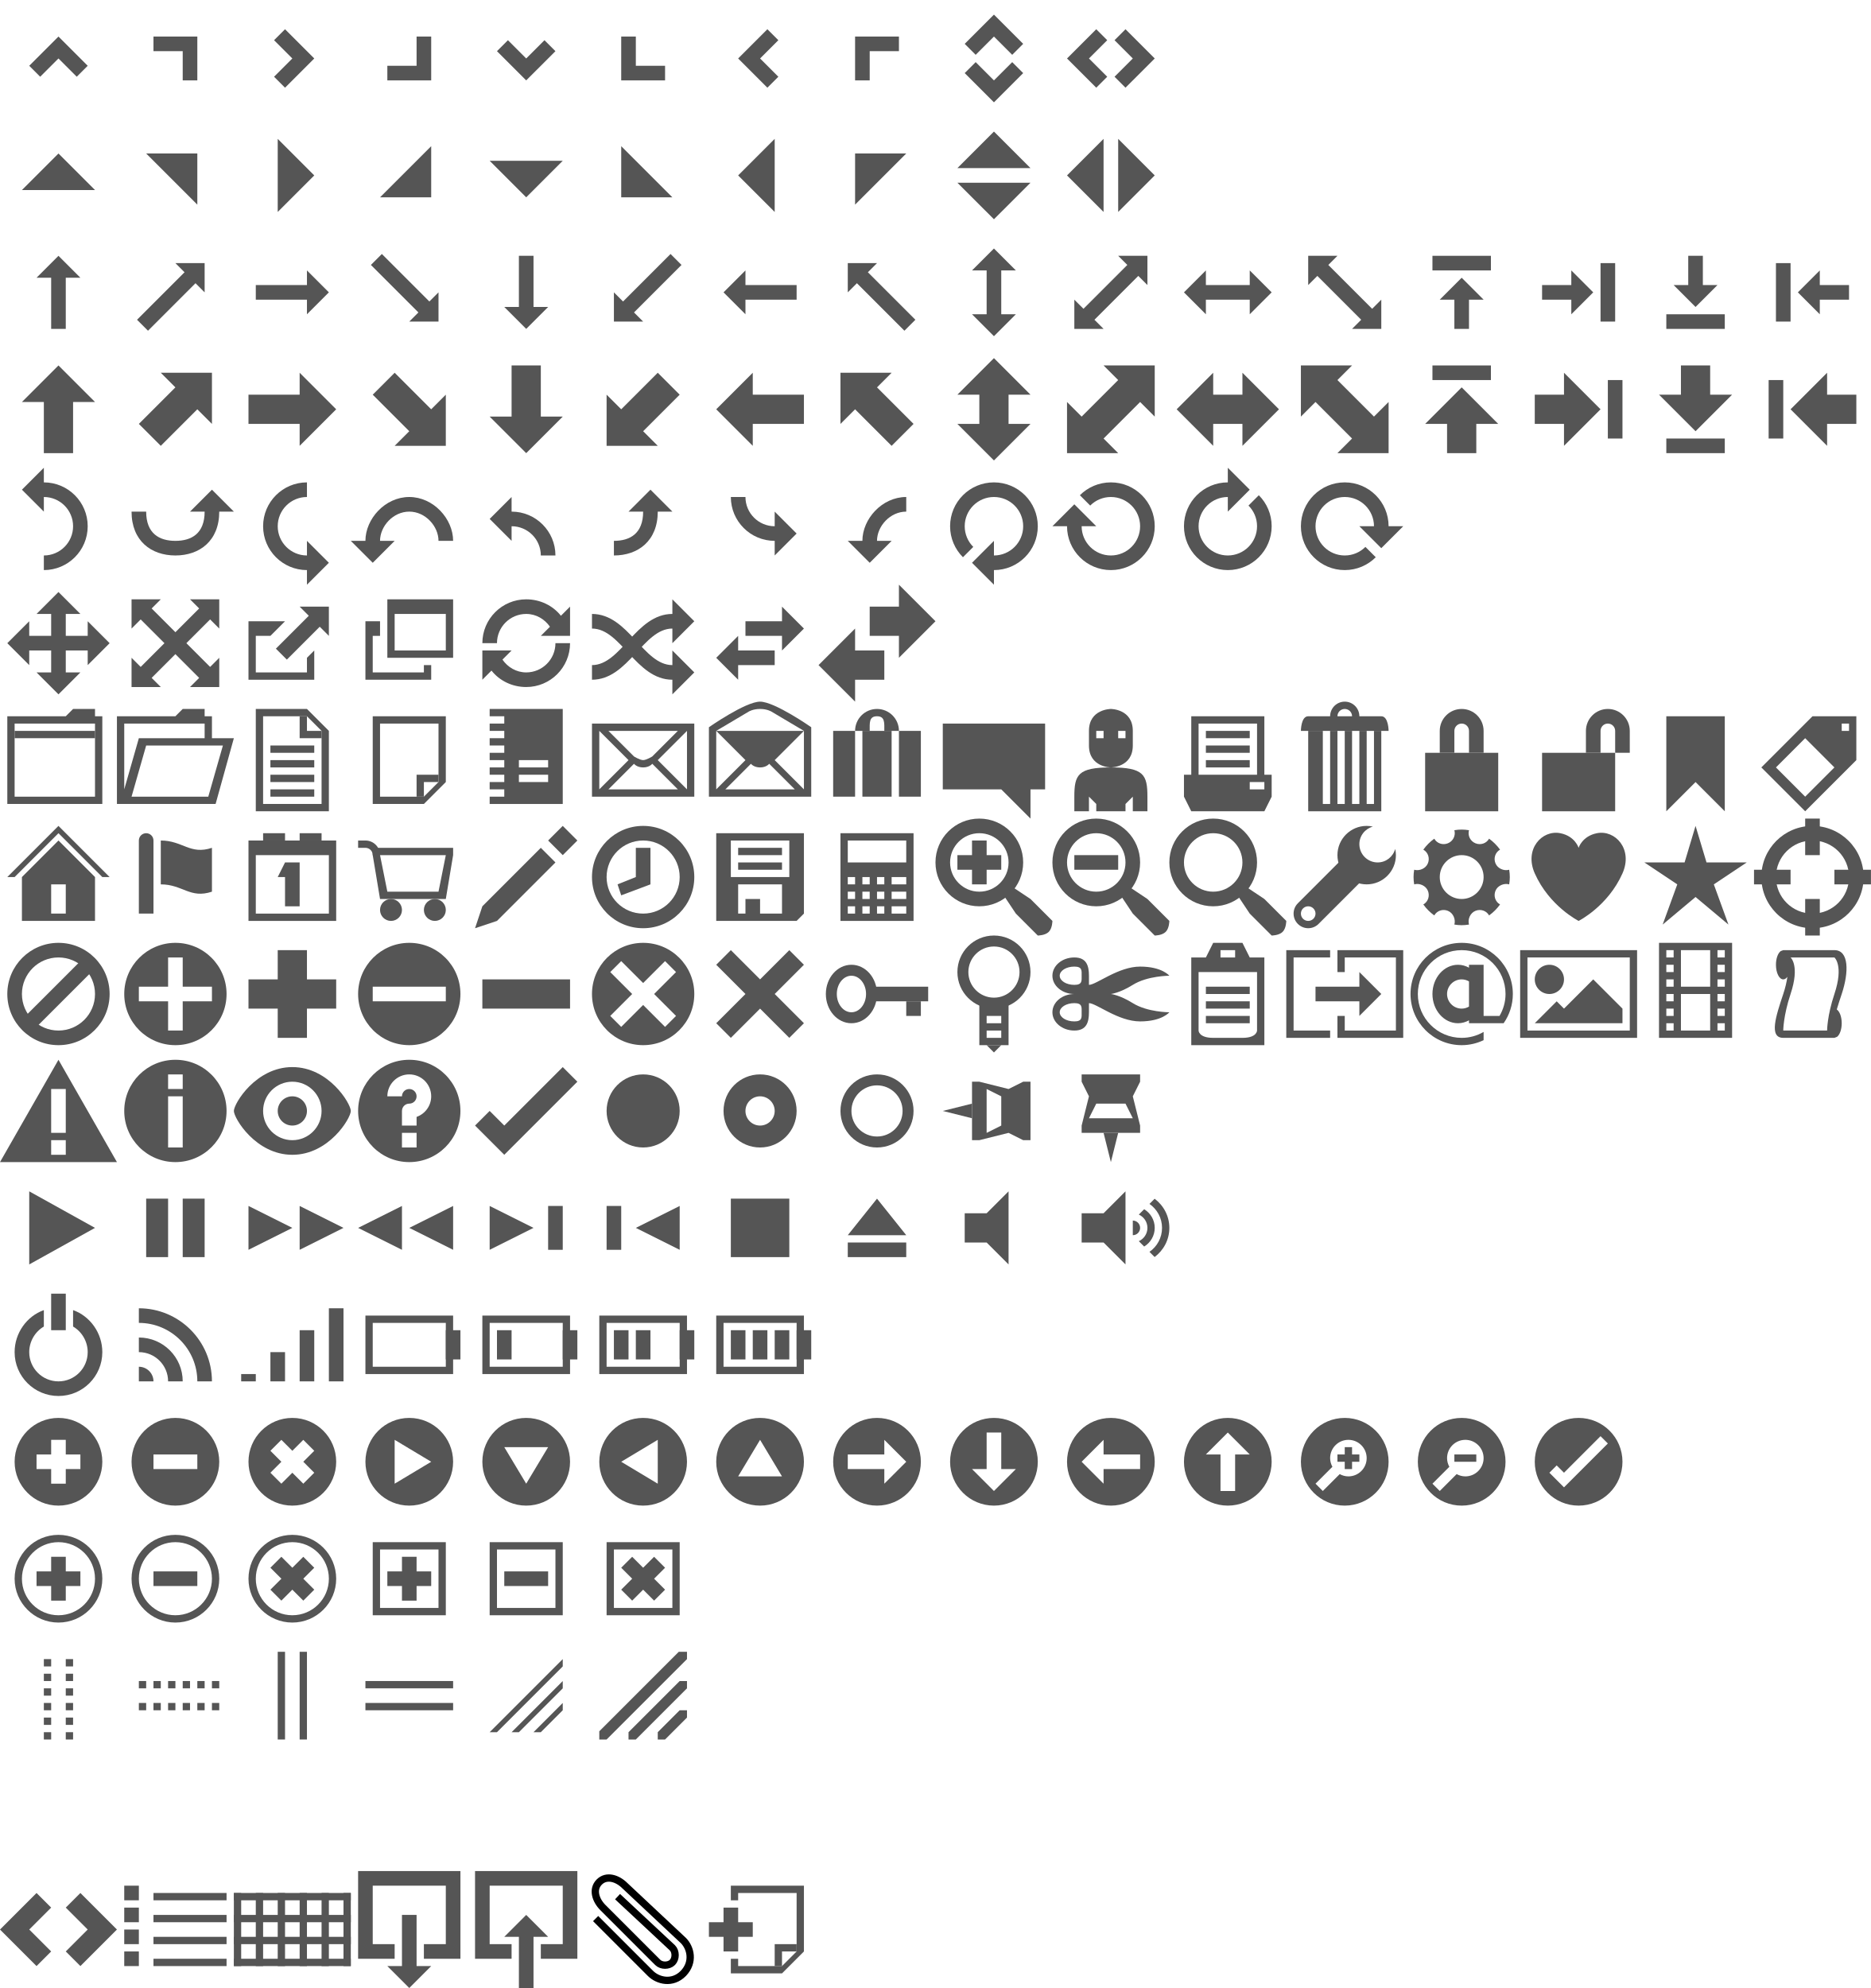
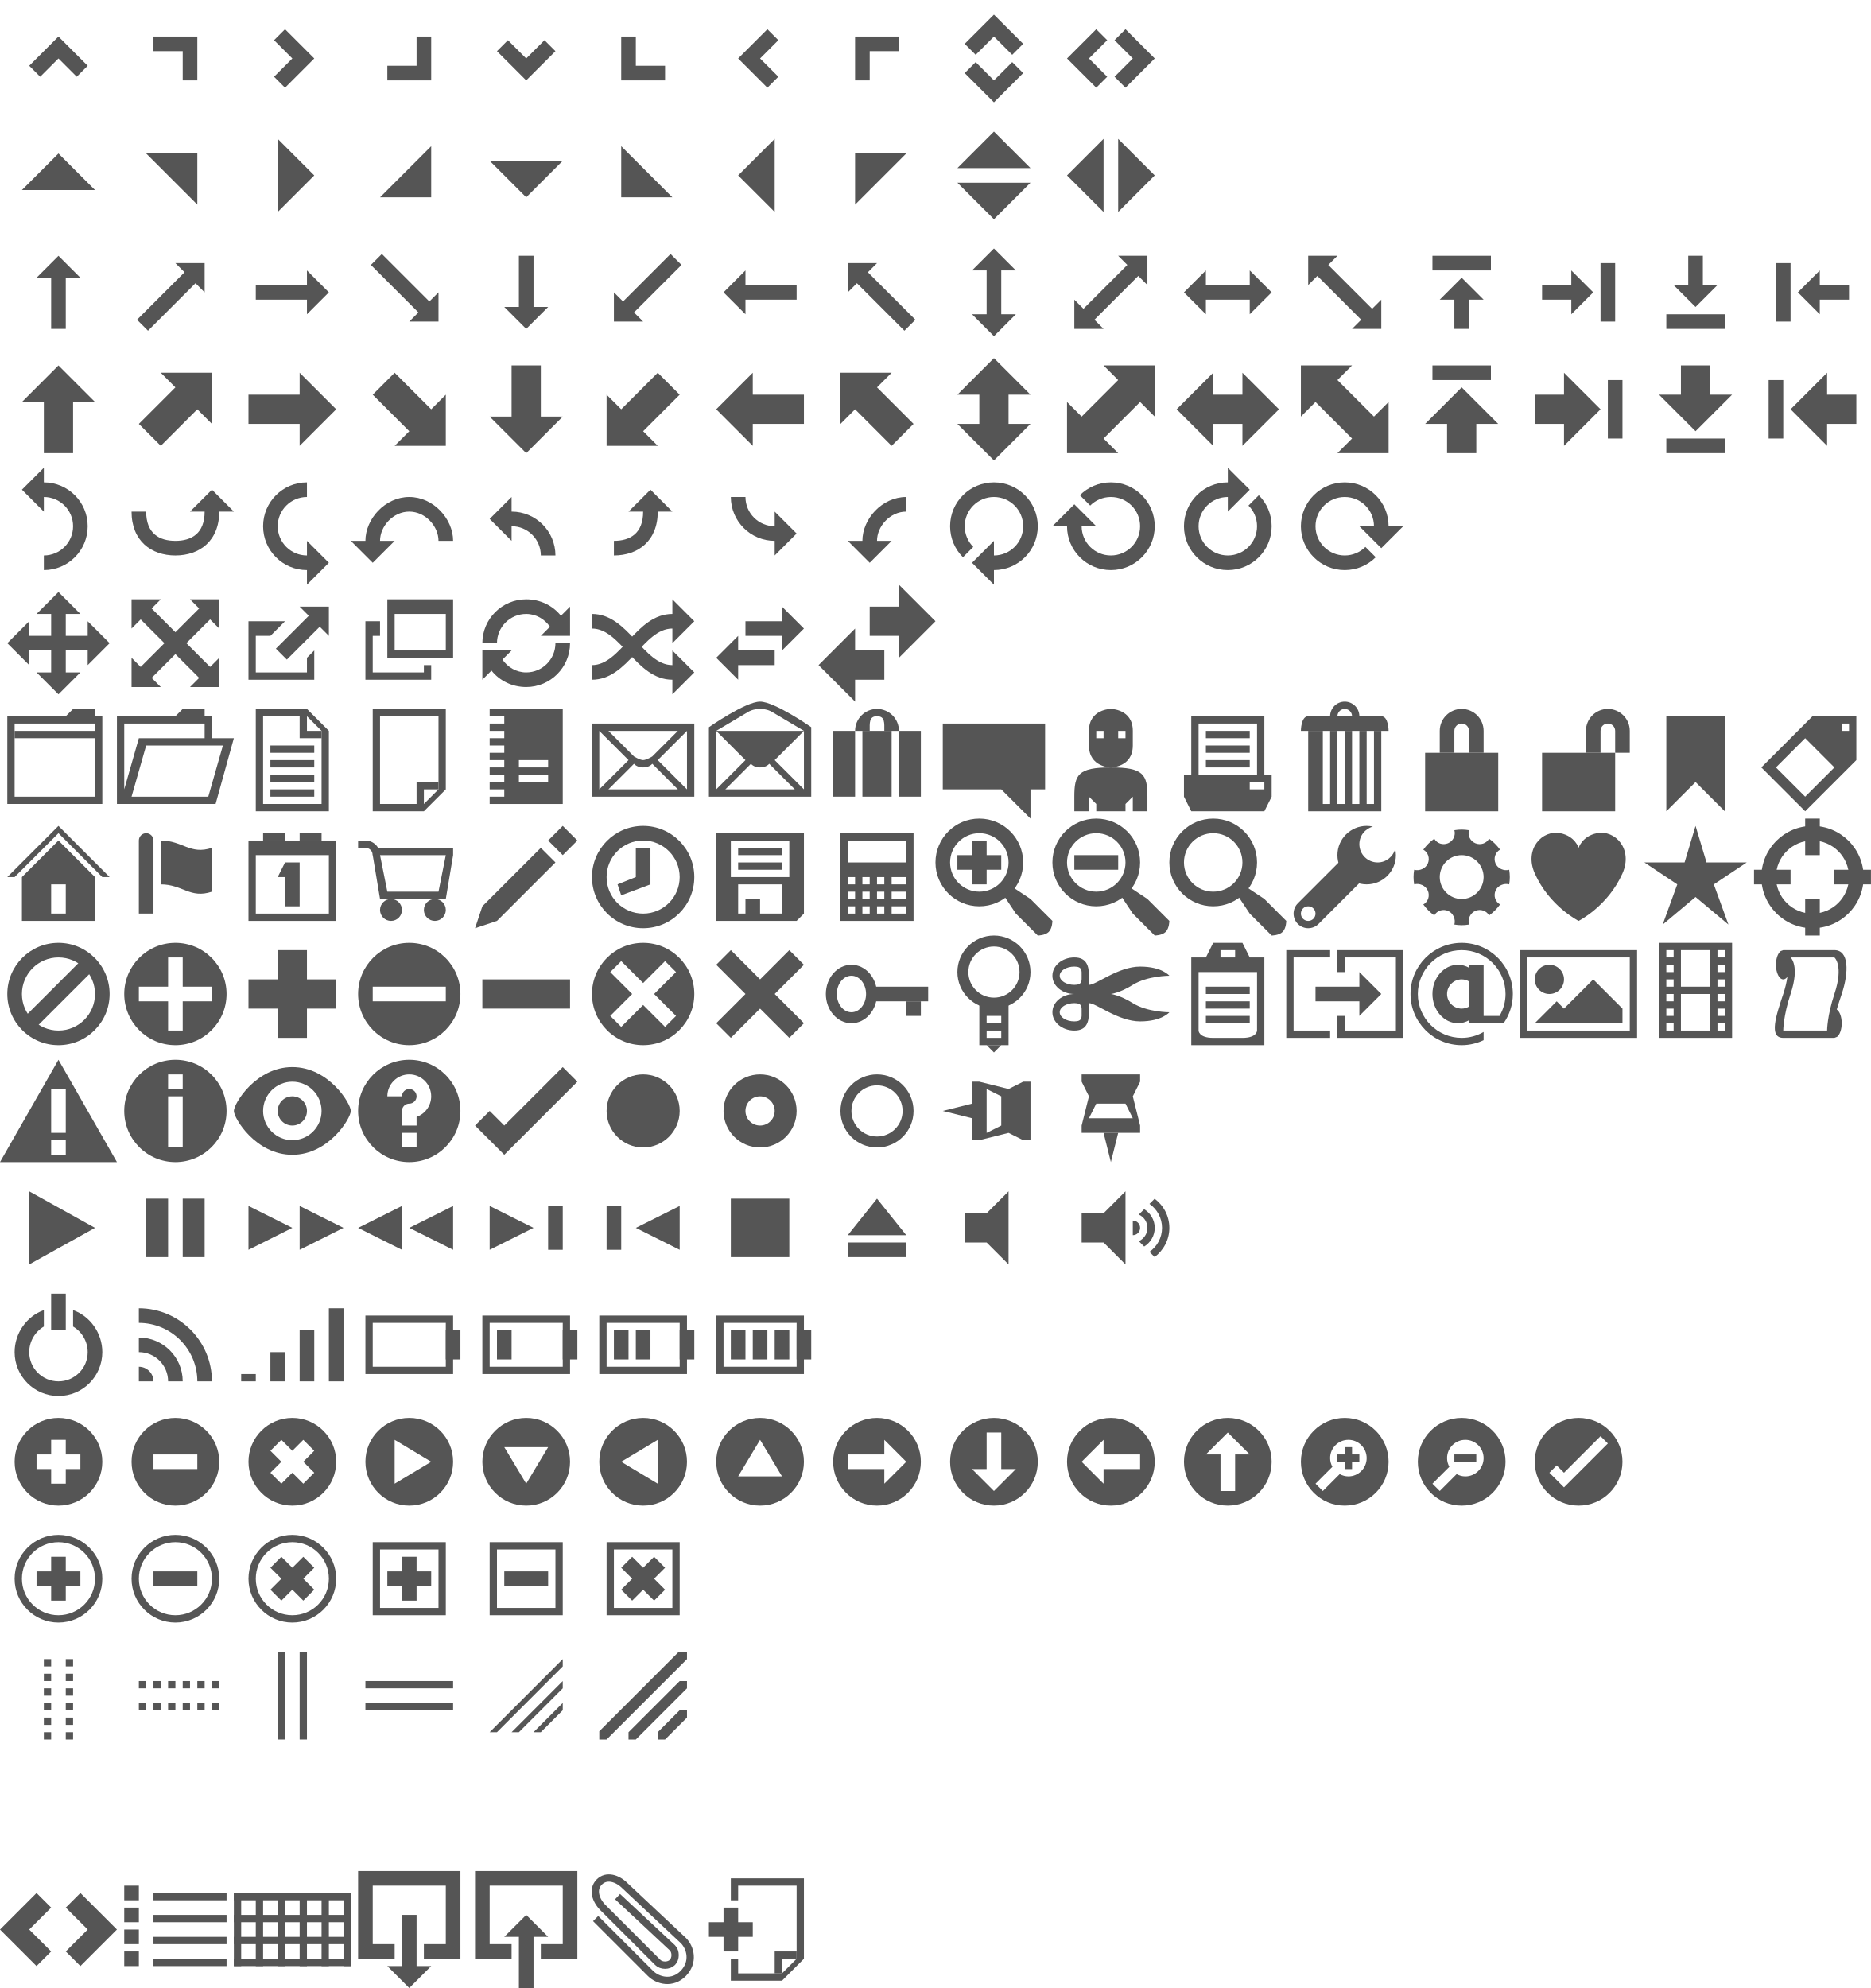
<svg xmlns="http://www.w3.org/2000/svg" version="1.1" baseProfile="full" x="0px" y="0px" width="256px" height="272px" viewBox="0 0 256 272" enable-background="new 0 0 256 272" xml:space="preserve">
  <style type="text/css">
	
	g { fill: #555555; }
	
</style>
  <g id="ui-icon-carat-1-n">
    <polygon points="12,9 8,5 4,9 5.5,10.5 8,8 10.5,10.5" />
  </g>
  <g id="ui-icon-carat-1-ne">
    <polygon points="21,5 21,7 25,7 25,11 27,11 27,5" />
  </g>
  <g id="ui-icon-carat-1-e">
    <polygon points="39,12 43,8 39,4 37.5,5.5 40,8 37.5,10.5" />
  </g>
  <g id="ui-icon-carat-1-se">
    <polygon points="57,5 57,9 53,9 53,11 59,11 59,5" />
  </g>
  <g id="ui-icon-carat-1-s">
    <polygon points="68,7 72,11 76,7 74.5,5.5 72,8 69.5,5.5" />
  </g>
  <g id="ui-icon-carat-1-sw">
    <polygon points="87,9 87,5 85,5 85,11 91,11 91,9" />
  </g>
  <g id="ui-icon-carat-1-w">
    <polygon points="105,4 101,8 105,12 106.5,10.5 104,8 106.5,5.5" />
  </g>
  <g id="ui-icon-carat-1-nw">
    <polygon points="123,5 117,5 117,11 119,11 119,7 123,7" />
  </g>
  <g id="ui-icon-carat-2-n-s">
    <polygon points="132,10 136,14 140,10 138.5,8.5 136,11 133.5,8.5" />
    <polygon points="140,6 136,2 132,6 133.5,7.5 136,5 138.5,7.5" />
  </g>
  <g id="ui-icon-carat-2-e-w">
    <polygon points="154,12 158,8 154,4 152.5,5.5 155,8 152.5,10.5" />
    <polygon points="150,4 146,8 150,12 151.5,10.5 149,8 151.5,5.5" />
  </g>
  <g id="ui-icon-triangle-1-n">
    <polygon points="13,26 8,21 3,26" />
  </g>
  <g id="ui-icon-triangle-1-ne">
    <polygon points="27,28 27,21 20,21" />
  </g>
  <g id="ui-icon-triangle-1-e">
    <polygon points="38,29 43,24 38,19" />
  </g>
  <g id="ui-icon-triangle-1-se">
    <polygon points="52,27 59,27 59,20" />
  </g>
  <g id="ui-icon-triangle-1-s">
    <polygon points="67,22 72,27 77,22" />
  </g>
  <g id="ui-icon-triangle-1-sw">
    <polygon points="85,20 85,27 92,27" />
  </g>
  <g id="ui-icon-triangle-1-w">
    <polygon points="106,19 101,24 106,29" />
  </g>
  <g id="ui-icon-triangle-1-nw">
    <polygon points="124,21 117,21 117,28" />
  </g>
  <g id="ui-icon-triangle-2-n-s">
    <polygon points="131,25 136,30 141,25" />
    <polygon points="141,23 136,18 131,23" />
  </g>
  <g id="ui-icon-triangle-2-e-w">
    <polygon points="153,29 158,24 153,19" />
    <polygon points="151,19 146,24 151,29" />
  </g>
  <g id="ui-icon-arrow-1-n">
    <polygon points="8,35 5,38 7,38 7,45 9,45 9,38 11,38" />
  </g>
  <g id="ui-icon-arrow-1-ne">
    <polygon points="28,36 24,36 25.25,37.25 18.75,43.75 20.25,45.25 26.75,38.75 28,40" />
  </g>
  <g id="ui-icon-arrow-1-e">
    <polygon points="45,40 42,37 42,39 35,39 35,41 42,41 42,43" />
  </g>
  <g id="ui-icon-arrow-1-se">
    <polygon points="60,44 60,40 58.75,41.25 52.25,34.75 50.75,36.25 57.25,42.75 56,44" />
  </g>
  <g id="ui-icon-arrow-1-s">
    <polygon points="72,45 75,42 73,42 73,35 71,35 71,42 69,42" />
  </g>
  <g id="ui-icon-arrow-1-sw">
    <polygon points="84,44 88,44 86.75,42.75 93.25,36.25 91.75,34.75 85.25,41.25 84,40" />
  </g>
  <g id="ui-icon-arrow-1-w">
    <polygon points="99,40 102,43 102,41 109,41 109,39 102,39 102,37" />
  </g>
  <g id="ui-icon-arrow-1-nw">
    <polygon points="116,36 116,40 117.25,38.75 123.75,45.25 125.25,43.75 118.75,37.25 120,36" />
  </g>
  <g id="ui-icon-arrow-2-n-s">
    <polygon points="137,37 139,37 136,34 133,37 135,37 135,43 133,43 136,46 139,43 137,43" />
  </g>
  <g id="ui-icon-arrow-2-ne-sw">
    <polygon points="153,35 154.25,36.25 148.25,42.25 147,41 147,45 151,45 149.75,43.75 155.75,37.75 157,39 157,35" />
  </g>
  <g id="ui-icon-arrow-2-e-w">
    <polygon points="165,39 165,37 162,40 165,43 165,41 171,41 171,43 174,40 171,37 171,39" />
  </g>
  <g id="ui-icon-arrow-2-se-nw">
    <polygon points="187.75,42.25 181.75,36.25 183,35 179,35 179,39 180.25,37.75 186.25,43.75 185,45 189,45 189,41" />
  </g>
  <g id="ui-icon-arrowstop-1-n">
    <rect x="196" y="35" width="8" height="2" />
    <polygon points="200,38 197,41 199,41 199,45 201,45 201,41 203,41" />
  </g>
  <g id="ui-icon-arrowstop-1-e">
    <rect x="219" y="36" width="2" height="8" />
    <polygon points="218,40 215,37 215,39 211,39 211,41 215,41 215,43" />
  </g>
  <g id="ui-icon-arrowstop-1-s">
    <rect x="228" y="43" width="8" height="2" />
    <polygon points="232,42 235,39 233,39 233,35 231,35 231,39 229,39" />
  </g>
  <g id="ui-icon-arrowstop-1-w">
    <rect x="243" y="36" width="2" height="8" />
    <polygon points="246,40 249,43 249,41 253,41 253,39 249,39 249,37" />
  </g>
  <g id="ui-icon-arrowthick-1-n">
    <polygon points="8,50 3,55 6,55 6,62 10,62 10,55 13,55" />
  </g>
  <g id="ui-icon-arrowthick-1-ne">
    <polygon points="29,51 22,51 24,53 19,58 22,61 27,56 29,58" />
  </g>
  <g id="ui-icon-arrowthick-1-e">
    <polygon points="46,56 41,51 41,54 34,54 34,58 41,58 41,61" />
  </g>
  <g id="ui-icon-arrowthick-1-se">
    <polygon points="61,61 61,54 59,56 54,51 51,54 56,59 54,61" />
  </g>
  <g id="ui-icon-arrowthick-1-s">
    <polygon points="72,62 77,57 74,57 74,50 70,50 70,57 67,57" />
  </g>
  <g id="ui-icon-arrowthick-1-sw">
    <polygon points="83,61 83,54 85,56 90,51 93,54 88,59 90,61" />
  </g>
  <g id="ui-icon-arrowthick-1-w">
    <polygon points="98,56 103,61 103,58 110,58 110,54 103,54 103,51" />
  </g>
  <g id="ui-icon-arrowthick-1-nw">
    <polygon points="115,51 115,58 117,56 122,61 125,58 120,53 122,51" />
  </g>
  <g id="ui-icon-arrowthick-2-n-s">
    <polygon points="138,54 141,54 136,49 131,54 134,54 134,58 131,58 136,63 141,58 138,58" />
  </g>
  <g id="ui-icon-arrowthick-2-ne-sw">
    <polygon points="151,50 153,52 148,57 146,55 146,62 153,62 151,60 156,55 158,57 158,50" />
  </g>
  <g id="ui-icon-arrowthick-2-e-w">
    <polygon points="166,54 166,51 161,56 166,61 166,58 170,58 170,61 175,56 170,51 170,54" />
  </g>
  <g id="ui-icon-arrowthick-2-se-nw">
    <polygon points="178,57 180,55 185,60 183,62 190,62 190,55 188,57 183,52 185,50 178,50" />
  </g>
  <g id="ui-icon-arrowthickstop-1-n">
    <rect x="196" y="50" width="8" height="2" />
    <polygon points="200,53 195,58 198,58 198,62 202,62 202,58 205,58" />
  </g>
  <g id="ui-icon-arrowthickstop-1-e">
    <rect x="220" y="52" width="2" height="8" />
    <polygon points="219,56 214,51 214,54 210,54 210,58 214,58 214,61" />
  </g>
  <g id="ui-icon-arrowthickstop-1-s">
    <rect x="228" y="60" width="8" height="2" />
    <polygon points="232,59 237,54 234,54 234,50 230,50 230,54 227,54" />
  </g>
  <g id="ui-icon-arrowthickstop-1-w">
    <rect x="242" y="52" width="2" height="8" />
    <polygon points="245,56 250,61 250,58 254,58 254,54 250,54 250,51" />
  </g>
  <g id="ui-icon-arrowreturnthick-1-w">
    <path d="M6,76c2.209,0,4-1.791,4-4s-1.791-4-4-4v2l-3-3l3-3v2c3.313,0,6,2.687,6,6s-2.687,6-6,6V76z" />
  </g>
  <g id="ui-icon-arrowreturnthick-1-n">
    <path d="M20,70c0,3,1.791,4,4,4s4-1,4-4h-2l3-3l3,3h-2c0,4-2.687,6-6,6s-6-2-6-6H20z" />
  </g>
  <g id="ui-icon-arrowreturnthick-1-e">
    <path d="M42,68c-2.209,0-4,1.791-4,4s1.791,4,4,4v-2l3,3l-3,3v-2c-3.313,0-6-2.687-6-6s2.687-6,6-6V68z" />
  </g>
  <g id="ui-icon-arrowreturnthick-1-s">
    <path d="M60,74c0-2-1.791-4-4-4s-4,2-4,4h2l-3,3l-3-3h2c0-3,2.687-6,6-6s6,3,6,6H60z" />
  </g>
  <g id="ui-icon-arrowreturn-1-w">
    <path d="M74,76c0-2.209-1.791-4-4-4v2l-3-3l3-3v2c3.313,0,6,2.687,6,6H74z" />
  </g>
  <g id="ui-icon-arrowreturn-1-n">
    <path d="M84,74c2.209,0,4-1,4-4h-2l3-3l3,3h-2c0,4-2.687,6-6,6V74z" />
  </g>
  <g id="ui-icon-arrowreturn-1-e">
    <path d="M102,68c0,2.209,1.791,4,4,4v-2l3,3l-3,3v-2c-3.313,0-6-2.687-6-6H102z" />
  </g>
  <g id="ui-icon-arrowreturn-1-s">
    <path d="M124,70c-2.209,0-4,2-4,4h2l-3,3l-3-3h2c0-3,2.687-6,6-6V70z" />
  </g>
  <g id="ui-icon-arrowrefresh-1-w">
    <path d="M131.758,76.242l1.414-1.414C132.447,74.104,132,73.104,132,72c0-2.209,1.791-4,4-4s4,1.791,4,4s-1.791,4-4,4v-2l-3,3l3,3v-2c3.313,0,6-2.687,6-6s-2.687-6-6-6s-6,2.687-6,6C130,73.656,130.672,75.156,131.758,76.242z" />
  </g>
  <g id="ui-icon-arrowrefresh-1-n">
    <path d="M147.758,67.758l1.414,1.414C149.896,68.447,150.896,68,152,68c2.209,0,4,1.791,4,4s-1.791,4-4,4s-4-1.791-4-4h2l-3-3l-3,3h2c0,3.313,2.687,6,6,6s6-2.687,6-6s-2.687-6-6-6C150.344,66,148.844,66.672,147.758,67.758z" />
  </g>
  <g id="ui-icon-arrowrefresh-1-e">
    <path d="M172.242,67.758l-1.414,1.414C171.553,69.896,172,70.896,172,72c0,2.209-1.791,4-4,4s-4-1.791-4-4s1.791-4,4-4v2l3-3l-3-3v2c-3.313,0-6,2.687-6,6s2.687,6,6,6s6-2.687,6-6C174,70.344,173.328,68.844,172.242,67.758z" />
  </g>
  <g id="ui-icon-arrowrefresh-1-s">
    <path d="M188.242,76.242l-1.414-1.414C186.104,75.553,185.104,76,184,76c-2.209,0-4-1.791-4-4s1.791-4,4-4s4,1.791,4,4h-2l3,3l3-3h-2c0-3.313-2.687-6-6-6s-6,2.687-6,6s2.687,6,6,6C185.656,78,187.156,77.328,188.242,76.242z" />
  </g>
  <g id="ui-icon-arrow-4">
    <polygon points="4,87 4,85 1,88 4,91 4,89 12,89 12,91 15,88 12,85 12,87" />
    <polygon points="9,84 11,84 8,81 5,84 7,84 7,92 5,92 8,95 11,92 9,92" />
  </g>
  <g id="ui-icon-arrow-4-diag">
    <polygon points="28.75,91.25 20.75,83.25 22,82 18,82 18,86 19.25,84.75 27.25,92.75 26,94 30,94 30,90" />
    <polygon points="26,82 27.25,83.25 19.25,91.25 18,90 18,94 22,94 20.75,92.75 28.75,84.75 30,86 30,82" />
  </g>
  <g id="ui-icon-extlink">
    <polygon points="42,92 35,92 35,87 37,87 39,85 34,85 34,93 43,93 43,89 42,90" />
    <polygon points="45,83 41,83 42.25,84.25 37.75,88.75 39.25,90.25 43.75,85.75 45,87" />
  </g>
  <g id="ui-icon-newwin">
    <path d="M62,90h-9v-8h9V90z M61,84h-7v5h7V84z" />
    <polygon points="58,92 51,92 51,87 52,87 52,85 50,85 50,93 59,93 59,91 58,91" />
  </g>
  <g id="ui-icon-refresh">
    <path d="M76.75,84.25C75.651,82.857,73.912,82,72,82c-3.313,0-6,2.687-6,6h2c0-2.209,1.791-4,4-4c1.36,0,2.527,0.713,3.25,1.75L74,87h4v-4L76.75,84.25z" />
    <path d="M76,88c0,2.209-1.791,4-4,4c-1.36,0-2.527-0.713-3.25-1.75L70,89h-4v4l1.25-1.25C68.349,93.143,70.088,94,72,94c3.313,0,6-2.687,6-6H76z" />
  </g>
  <g id="ui-icon-shuffle">
    <path d="M95,85l-3-3v2c-5,0-7,7-11,7v2c5,0,7-7,11-7v2L95,85z" />
    <path d="M95,92l-3-3v2c-4,0-6-7-11-7v2c4,0,6,7,11,7v2L95,92z" />
  </g>
  <g id="ui-icon-transfer-e-w">
    <polygon points="98,90 101,93 101,91 106,91 106,89 101,89 101,87" />
    <polygon points="110,86 107,83 107,85 102,85 102,87 107,87 107,89" />
  </g>
  <g id="ui-icon-transferthick-e-w">
    <polygon points="112,91 117,96 117,93 121,93 121,89 117,89 117,86" />
    <polygon points="128,85 123,80 123,83 119,83 119,87 123,87 123,90" />
  </g>
  <g id="ui-icon-folder-collapsed">
    <path d="M14,98h-1v-1h-3l-1,1H1v12h13V98z M2,99h11v10H2V99z" />
    <rect x="2" y="100" width="11" height="1" />
  </g>
  <g id="ui-icon-folder-open">
    <path d="M29,101v-3h-1v-1h-3l-1,1h-8v12h13.5l2.5-9H29z M17,99h11v2h-9l-2,7V99z M28.5,109H18l2-7h10.5L28.5,109z" />
  </g>
  <g id="ui-icon-document">
    <rect x="37" y="108" width="6" height="1" />
    <rect x="37" y="106" width="6" height="1" />
    <rect x="37" y="104" width="6" height="1" />
    <rect x="37" y="102" width="6" height="1" />
    <polygon points="42,100 42,98 41,98 41,101 44,101 44,100" />
    <path d="M45,100v11H35V97h7L45,100z M42,98h-6v12h8v-10L42,98z" />
  </g>
  <g id="ui-icon-document-b">
-     <path d="M58,110h-7V98h10v9L58,110z M60,107v-8h-8v10h6L60,107z" />
-     <polygon points="58,107 58,109 57,109 57,106 60,106 60,107" />
+     <path d="M58,111h-7V97h10v11L58,111z M60,108V98h-8v12h6L60,108z" />
+     <polygon points="58,108 58,110 57,110 57,107 60,107 60,108" />
  </g>
  <g id="ui-icon-note">
    <path d="M77,97v13h-8h-2v-1h2v-1h-2v-1h2v-1h-2v-1h2v-1h-2v-1h2v-1h-2v-1h2v-1h-2v-1h2v-1h-2v-1h2H77z M75,106h-4v1h4V106z M75,104h-4v1h4V104z" />
  </g>
  <g id="ui-icon-mail-closed">
    <path d="M81,99h14v10H81V99z M88,105c-0.875,0-1.25-0.5-1.25-0.5l-3.5,3.5h9.5l-3.5-3.5C89.25,104.5,88.875,105,88,105z M82,108l4-4l-4-4V108z M94,108v-8l-4,4L94,108z M89.25,103.5l3.5-3.5h-9.5l3.5,3.5c0,0,0.812,0.5,1.25,0.5S89.25,103.5,89.25,103.5z" />
  </g>
  <g id="ui-icon-mail-open">
    <path d="M111,99.5v9.5H97v-9.5c0,0,5-3.5,7-3.5S111,99.5,111,99.5z M104,105c-0.875,0-1.25-0.5-1.25-0.5l-3.5,3.5h9.5l-3.5-3.5C105.25,104.5,104.875,105,104,105z M102,104l-4-4v8L102,104z M106,104l4,4v-8L106,104z M104,97c-1,0-1.578,0.375-1.578,0.375L98,100h12l-4.422-2.625C105.578,97.375,105,97,104,97z" />
  </g>
  <g id="ui-icon-suitcase">
    <rect x="114" y="100" width="3" height="9" />
    <rect x="118" y="100" width="4" height="9" />
    <rect x="123" y="100" width="3" height="9" />
    <path d="M119,100c0-1.104-0.104-2,1-2s1,0.896,1,2h2c0-1.657-1.343-3-3-3s-3,1.343-3,3H119z" />
  </g>
  <g id="ui-icon-comment">
    <polygon points="143,99 129,99 129,108 137,108 141,112 141,108 143,108" />
  </g>
  <g id="ui-icon-person">
    <path d="M149,102v-2c0-3,3-3,3-3s3,0,3,3v2c0,3-3,3-3,3S149,105,149,102z M151,100h-1v1h1V100z M154,100h-1v1h1V100z" />
    <path d="M155,109v2h2v-2c0-3-0.5-4-5-4s-5,1-5,4v2h2v-2l1,1v1h4v-1L155,109z" />
  </g>
  <g id="ui-icon-print">
    <path d="M174,106v3l-1,2h-10l-1-2v-3h1v-8h10v8H174z M173,107h-2v1h2V107z M172,99h-8v7h8V99z" />
    <rect x="165" y="100" width="6" height="1" />
    <rect x="165" y="102" width="6" height="1" />
    <rect x="165" y="104" width="6" height="1" />
  </g>
  <g id="ui-icon-trash">
    <polygon points="188,100 188,110 187,110 187,100 186,100 186,110 185,110 185,100 184,100 184,110 183,110 183,100 182,100 182,110 181,110 181,100 179,100 179,111 189,111 189,100" />
    <path d="M189,98h-3c0-1.104-0.896-2-2-2s-2,0.896-2,2h-3c-1,0-1,2-1,2h12C190,100,190,98,189,98z M184,97c0.553,0,1,0.447,1,1h-2C183,97.447,183.447,97,184,97z" />
  </g>
  <g id="ui-icon-locked">
    <rect x="195" y="103" width="10" height="8" />
    <path d="M203,100c0-1.657-1.343-3-3-3s-3,1.343-3,3v3h2v-3c0-0.553,0.447-1,1-1s1,0.447,1,1v3h2V100z" />
  </g>
  <g id="ui-icon-unlocked">
    <rect x="211" y="103" width="10" height="8" />
    <path d="M223,100c0-1.657-1.343-3-3-3s-3,1.343-3,3v3h2v-3c0-0.553,0.447-1,1-1s1,0.447,1,1v3h2V100z" />
  </g>
  <g id="ui-icon-bookmark">
    <polygon points="236,111 232,107 228,111 228,98 236,98" />
  </g>
  <g id="ui-icon-tag">
    <path d="M247,111l-6-6l7-7h6v6L247,111z M252,100h1v-1h-1V100z M243,105l4,4l4-4l-4-4L243,105z" />
  </g>
  <g id="ui-icon-home">
    <path d="M13,126H3v-6l5-5l5,5V126z M9,121H7v4h2V121z" />
    <polygon points="8,114 2,120 1,120 8,113 15,120 14,120" />
  </g>
  <g id="ui-icon-flag">
    <path d="M29,122v-6c-3,1-4-1-7-1v6C25,121,26,123,29,122z" />
    <path d="M20,114c-0.552,0-1,0.447-1,1v10h2v-10C21,114.447,20.552,114,20,114z" />
  </g>
  <g id="ui-icon-calendar">
    <rect x="36" y="114" width="3" height="1" />
    <rect x="41" y="114" width="3" height="1" />
    <path d="M46,126H34v-11h12V126z M35,125h10v-8H35V125z" />
    <polygon points="39,118 38,120 39,120 39,124 41,124 41,118" />
  </g>
  <g id="ui-icon-cart">
    <circle cx="53.5" cy="124.5" r="1.5" />
    <circle cx="59.5" cy="124.5" r="1.5" />
    <path d="M50,115h-1v1h1c0.553,0,1,0.447,1,1h1C52,115.896,51.104,115,50,115z" />
    <path d="M61,123h-9l-1-6v-1h11v1L61,123z M52,117l1,5h7l1-5H52z" />
  </g>
  <g id="ui-icon-pencil">
    <polygon points="68,126 65,127 66,124 74,116 76,118" />
    <polygon points="75,115 77,113 79,115 77,117" />
  </g>
  <g id="ui-icon-clock">
    <polygon points="87,120 87,116 89,116 89,121 85,122.5 84.5,121" />
    <path d="M81,120c0-3.866,3.134-7,7-7s7,3.134,7,7s-3.134,7-7,7S81,123.866,81,120z M88,125c2.762,0,5-2.238,5-5s-2.238-5-5-5s-5,2.238-5,5S85.238,125,88,125z" />
  </g>
  <g id="ui-icon-disk">
    <path d="M110,125l-1,1H98v-12h12V125z M101,121v4h1v-2h2v2h3v-4H101z M108,115h-8v5h8V115z" />
    <rect x="101" y="116" width="6" height="1" />
    <rect x="101" y="118" width="6" height="1" />
  </g>
  <g id="ui-icon-calculator">
    <path d="M125,126h-10v-12h10V126z M124,115h-8v3h8V115z M117,120h-1v1h1V120z M117,122h-1v1h1V122z M117,124h-1v1h1V124z M119,120h-1v1h1V120z M119,122h-1v1h1V122z M119,124h-1v1h1V124z M121,120h-1v1h1V120z M121,122h-1v1h1V122z M121,124h-1v1h1V124z M124,120h-2v1h2V120z M124,122h-2v1h2V122z M124,124h-2v1h2V124z" />
  </g>
  <g id="ui-icon-zoomin">
    <path d="M128,118c0-3.313,2.686-6,6-6c3.312,0,6,2.687,6,6s-2.688,6-6,6C130.686,124,128,121.313,128,118z M134,122c2.209,0,4-1.791,4-4s-1.791-4-4-4s-4,1.791-4,4S131.791,122,134,122z" />
    <path d="M137,122l1-1l3,2l3,3c0,0,0,1-0.5,1.5S142,128,142,128l-3-3L137,122z" />
    <rect x="131" y="117" width="6" height="2" />
    <rect x="133" y="115" width="2" height="6" />
  </g>
  <g id="ui-icon-zoomout">
    <path d="M144,118c0-3.313,2.686-6,6-6c3.312,0,6,2.687,6,6s-2.688,6-6,6C146.686,124,144,121.313,144,118z M150,122c2.209,0,4-1.791,4-4s-1.791-4-4-4s-4,1.791-4,4S147.791,122,150,122z" />
    <path d="M153,122l1-1l3,2l3,3c0,0,0,1-0.5,1.5S158,128,158,128l-3-3L153,122z" />
    <rect x="147" y="117" width="6" height="2" />
  </g>
  <g id="ui-icon-search">
    <path d="M160,118c0-3.313,2.686-6,6-6c3.312,0,6,2.687,6,6s-2.688,6-6,6C162.686,124,160,121.313,160,118z M166,122c2.209,0,4-1.791,4-4s-1.791-4-4-4s-4,1.791-4,4S163.791,122,166,122z" />
    <path d="M169,122l1-1l3,2l3,3c0,0,0,1-0.5,1.5S174,128,174,128l-3-3L169,122z" />
  </g>
  <g id="ui-icon-wrench">
    <path d="M188.5,118c-1.381,0-2.5-1.119-2.5-2.5c0-1.155,0.787-2.117,1.852-2.404c-0.274-0.06-0.559-0.096-0.852-0.096c-2.209,0-4,1.791-4,4s1.791,4,4,4s4-1.791,4-4c0-0.293-0.036-0.577-0.096-0.852C190.617,117.213,189.655,118,188.5,118z" />
    <path d="M186.414,120.414l-6,6c-0.78,0.781-2.048,0.781-2.828,0c-0.781-0.781-0.781-2.048-0.001-2.828l6.001-6L186.414,120.414z M179,126c0.553,0,1-0.447,1-1s-0.447-1-1-1s-1,0.447-1,1S178.447,126,179,126z" />
  </g>
  <g id="ui-icon-gear">
    <path d="M206.5,119c0.115,0.707,0.113,1.313,0,2c-0.721-0.202-1.581,0.165-1.875,0.875c-0.293,0.709-0.027,1.509,0.625,1.875c-0.405,0.565-0.918,1.083-1.5,1.5c-0.366-0.653-1.166-0.919-1.875-0.625c-0.711,0.294-1.078,1.153-0.875,1.875c-0.707,0.116-1.312,0.112-2,0c0.203-0.722-0.165-1.581-0.875-1.875c-0.709-0.294-1.508-0.028-1.875,0.625c-0.564-0.405-1.082-0.918-1.5-1.5c0.654-0.366,0.918-1.166,0.625-1.875c-0.295-0.71-1.152-1.078-1.875-0.875c-0.115-0.706-0.113-1.313,0-2c0.721,0.203,1.581-0.166,1.875-0.875s0.028-1.508-0.625-1.875c0.405-0.565,0.918-1.083,1.5-1.5c0.365,0.653,1.166,0.919,1.875,0.625c0.711-0.294,1.078-1.063,0.875-1.785c0.707-0.116,1.312-0.111,2,0.001c-0.203,0.722,0.166,1.491,0.875,1.784c0.71,0.293,1.508,0.028,1.875-0.625c0.564,0.405,1.082,0.919,1.5,1.5c-0.654,0.366-0.919,1.166-0.625,1.875C204.919,118.835,205.777,119.203,206.5,119z M200,123c1.656,0,3-1.344,3-3c0-1.657-1.344-3-3-3s-3,1.343-3,3C197,121.656,198.344,123,200,123z" />
  </g>
  <g id="ui-icon-heart">
    <path d="M218.5,114c2.5-0.5,4.979,2.174,3.5,5.5c-2,4.5-6,6.5-6,6.5s-4-2-6-6.5c-1.479-3.326,1-6,3.5-5.5c2.021,0.404,2.5,2,2.5,2S216.479,114.404,218.5,114z" />
  </g>
  <g id="ui-icon-star">
    <polygon points="232,113 233.5,118 239,118 234.5,121 236.5,126.5 232,122.73 227.5,126.5 229.5,121 225,118 230.5,118" />
  </g>
  <g id="ui-icon-link">
    <rect x="247" y="112" width="2" height="5" />
    <rect x="247" y="123" width="2" height="5" />
    <rect x="240" y="119" width="5" height="2" />
    <rect x="251" y="119" width="5" height="2" />
    <path d="M241,120c0-3.865,3.134-7,7-7s7,3.135,7,7c0,3.867-3.134,7-7,7S241,123.867,241,120z M248,125c2.762,0,5-2.238,5-5c0-2.761-2.238-5-5-5s-5,2.239-5,5C243,122.762,245.238,125,248,125z" />
  </g>
  <g id="ui-icon-cancel">
    <rect x="6.939" y="129.99" transform="matrix(0.7071 0.7071 -0.7071 0.7071 98.5097 34.1766)" width="2.121" height="12.021" />
    <path d="M1,136c0-3.866,3.134-7,7-7s7,3.134,7,7s-3.134,7-7,7S1,139.866,1,136z M8,141c2.762,0,5-2.238,5-5s-2.238-5-5-5s-5,2.238-5,5S5.238,141,8,141z" />
  </g>
  <g id="ui-icon-plus">
    <path d="M17,136c0-3.866,3.134-7,7-7s7,3.134,7,7s-3.134,7-7,7S17,139.866,17,136z M29,135h-4v-4h-2v4h-4v2h4v4h2v-4h4V135z" />
  </g>
  <g id="ui-icon-plusthick">
    <rect x="34" y="134" width="12" height="4" />
    <rect x="38" y="130" width="4" height="12" />
  </g>
  <g id="ui-icon-minus">
    <path d="M49,136c0-3.866,3.134-7,7-7s7,3.134,7,7s-3.134,7-7,7S49,139.866,49,136z M61,135H51v2h10V135z" />
  </g>
  <g id="ui-icon-minusthick">
    <rect x="66" y="134" width="12" height="4" />
  </g>
  <g id="ui-icon-close">
    <path d="M81,136c0-3.866,3.134-7,7-7s7,3.134,7,7s-3.134,7-7,7S81,139.866,81,136z M92.5,133l-1.5-1.5l-3,3l-3-3l-1.5,1.5l3,3l-3,3l1.5,1.5l3-3l3,3l1.5-1.5l-3-3L92.5,133z" />
  </g>
  <g id="ui-icon-closethick">
    <polygon points="110,132 108,130 104,134 100,130 98,132 102,136 98,140 100,142 104,138 108,142 110,140 106,136" />
  </g>
  <g id="ui-icon-key">
    <rect x="119" y="135" width="8" height="2" />
    <rect x="124" y="137" width="2" height="2" />
    <path d="M120,136c0,2.209-1.567,4-3.5,4s-3.5-1.791-3.5-4s1.567-4,3.5-4S120,133.791,120,136z M116.5,138.5c1.104,0,2-1.119,2-2.5s-0.896-2.5-2-2.5s-2,1.119-2,2.5S115.396,138.5,116.5,138.5z" />
  </g>
  <g id="ui-icon-lightbulb">
    <path d="M141,133c0,2.762-2.238,5-5,5s-5-2.238-5-5s2.238-5,5-5S141,130.238,141,133z M136,136.5c1.933,0,3.5-1.567,3.5-3.5s-1.567-3.5-3.5-3.5s-3.5,1.567-3.5,3.5S134.067,136.5,136,136.5z" />
    <polygon points="136,144 135,143 137,143" />
    <path d="M138,143h-4v-6h4V143z M137,139h-2v1h2V139z M137,141h-2v1h2V141z" />
  </g>
  <g id="ui-icon-scissors">
    <path d="M149,138.5c0,1.381-0.343,2.5-2,2.5s-3-1.119-3-2.5s1.343-2.5,3-2.5c-1.657,0-3-1.119-3-2.5s1.343-2.5,3-2.5s2,1.119,2,2.5v1.25c1,0,4-2.5,7-2.5s4,1.25,4,1.25s-3,0-5,1.25c-1.789,1.118-3,1.25-3,1.25s1.211,0.132,3,1.25c2,1.25,5,1.25,5,1.25s-1,1.25-4,1.25s-6-2.5-7-2.5V138.5z M147,134.75c1.104,0,1-0.559,1-1.25s0.104-1.25-1-1.25s-2,0.559-2,1.25S145.896,134.75,147,134.75z M147,139.75c1.104,0,1-0.559,1-1.25s0.104-1.25-1-1.25s-2,0.559-2,1.25S145.896,139.75,147,139.75z" />
  </g>
  <g id="ui-icon-clipboard">
    <path d="M173,131v12h-10v-12h2l1-2h4l1,2H173z M170,142c2,0,2-1,2-1v-8h-8v8c0,0,0,1,2,1H170z M169,130h-2v1h2V130z" />
    <rect x="165" y="135" width="6" height="1" />
    <rect x="165" y="137" width="6" height="1" />
    <rect x="165" y="139" width="6" height="1" />
  </g>
  <g id="ui-icon-copy">
    <polygon points="184,139 184,141 191,141 191,131 184,131 184,133 183,133 183,130 192,130 192,142 183,142 183,139" />
    <polygon points="182,131 182,130 176,130 176,142 182,142 182,141 177,141 177,131" />
    <polygon points="189,136 186,133 186,135 180,135 180,137 186,137 186,139" />
  </g>
  <g id="ui-icon-contact">
    <path d="M201,140v-0.399c-0.456,0.249-0.961,0.399-1.5,0.399c-1.934,0-3.5-1.791-3.5-4s1.566-4,3.5-4c0.539,0,1.044,0.15,1.5,0.399v-0.348V132h2v7h2.177c0.516-0.884,0.823-1.902,0.823-3c0-3.313-2.687-6-6-6s-6,2.687-6,6s2.687,6,6,6c1.094,0,2.117-0.298,3-0.81v1.127c-0.91,0.433-1.925,0.683-3,0.683c-3.866,0-7-3.134-7-7s3.134-7,7-7s7,3.134,7,7c0,1.488-0.468,2.865-1.26,4H201z M201,134.277c-0.295-0.172-0.634-0.277-1-0.277c-1.104,0-2,0.896-2,2s0.896,2,2,2c0.366,0,0.705-0.105,1-0.277V134.277z" />
  </g>
  <g id="ui-icon-image">
    <path d="M208,142v-12h16v12H208z M223,131h-14v10h14V131z" />
    <polygon points="210,140 213,137 214,138 218,134 222,138 222,140" />
    <circle cx="212" cy="134" r="2" />
  </g>
  <g id="ui-icon-video">
    <path d="M237,142h-10v-13h10V142z M229,130h-1v1h1V130z M229,132h-1v1h1V132z M229,134h-1v1h1V134z M229,136h-1v1h1V136z M229,138h-1v1h1V138z M229,140h-1v1h1V140z M236,140h-1v1h1V140z M236,138h-1v1h1V138z M236,136h-1v1h1V136z M236,134h-1v1h1V134z M236,132h-1v1h1V132z M236,130h-1v1h1V130z M234,130h-4v5h4V130z M234,136h-4v5h4V136z" />
  </g>
  <g id="ui-icon-script">
    <path d="M244,130h7c2,0,2,3,1,6c-0.24,0.72-0.479,1.438-0.677,2.116c0.393,0.27,0.677,1.007,0.677,1.884c0,0.842-0.261,1.56-0.629,1.854L251,142h-7c-2,0-1-3,0-6c0.269-0.805,0.461-1.606,0.566-2.354C244.405,133.869,244.211,134,244,134c-0.553,0-1-0.896-1-2c0-0.857,0.271-1.584,0.65-1.867L244,130z M250,141c0,0,0-2,1-5c1.304-3.911,0-5,0-5h-6c0,0,1.304,1.089,0,5c-1,3-1,5-1,5H250z" />
  </g>
  <g id="ui-icon-alert">
    <path d="M0,159l8-14l8,14H0z M9,149H7v6h2V149z M9,156H7v2h2V156z" />
  </g>
  <g id="ui-icon-info">
    <path d="M17,152c0-3.866,3.134-7,7-7s7,3.134,7,7s-3.134,7-7,7S17,155.866,17,152z M25,150h-2v7h2V150z M25,147h-2v2h2V147z" />
  </g>
  <g id="ui-icon-notice">
    <path d="M32,152c0-1,3-6,8-6s8,5,8,6s-3,6-8,6S32,153,32,152z M40,156c2.209,0,4-1.791,4-4s-1.791-4-4-4s-4,1.791-4,4S37.791,156,40,156z" />
    <circle cx="40" cy="152" r="2" />
  </g>
  <g id="ui-icon-help">
    <path d="M63,152c0,3.866-3.134,7-7,7s-7-3.134-7-7s3.134-7,7-7S63,148.134,63,152z M55,157h2v-2h-2V157z M59,150c0-1.657-1.343-3-3-3s-3,1.343-3,3h2c0-0.553,0.447-1,1-1s1,0.447,1,1s-0.447,1-1,1s-1,0.447-1,1v2h2v-1.184C58.163,152.403,59,151.305,59,150z" />
  </g>
  <g id="ui-icon-check">
    <polygon points="77,146 69,154 67,152 65,154 69,158 79,148" />
  </g>
  <g id="ui-icon-bullet">
    <circle cx="88" cy="152" r="5" />
  </g>
  <g id="ui-icon-radio-on">
    <path d="M109,152c0,2.762-2.238,5-5,5s-5-2.238-5-5s2.238-5,5-5S109,149.238,109,152z M104,154c1.104,0,2-0.896,2-2s-0.896-2-2-2s-2,0.896-2,2S102.896,154,104,154z" />
  </g>
  <g id="ui-icon-radio-off">
    <path d="M125,152c0,2.762-2.238,5-5,5s-5-2.238-5-5s2.238-5,5-5S125,149.238,125,152z M120,155.5c1.933,0,3.5-1.567,3.5-3.5s-1.567-3.5-3.5-3.5s-3.5,1.567-3.5,3.5S118.067,155.5,120,155.5z" />
  </g>
  <g id="ui-icon-pin-w">
    <polygon points="129,152 133,151 133,153" />
    <path d="M133,156v-8h1l4,1l2-1h1v8h-1l-2-1l-4,1H133z M135,155l2-1v-4l-2-1V155z" />
  </g>
  <g id="ui-icon-pin-s">
    <polygon points="152,159 151,155 153,155" />
    <path d="M156,155h-8v-1l1-4l-1-2v-1h8v1l-1,2l1,4V155z M155,153l-1-2h-4l-1,2H155z" />
  </g>
  <g id="ui-icon-play">
    <polygon points="4,173 4,163 13,168" />
  </g>
  <g id="ui-icon-pause">
    <rect x="20" y="164" width="3" height="8" />
    <rect x="25" y="164" width="3" height="8" />
  </g>
  <g id="ui-icon-seek-next">
    <polygon points="34,171 34,165 40,168" />
    <polygon points="41,171 41,165 47,168" />
  </g>
  <g id="ui-icon-seek-prev">
    <polygon points="62,171 62,165 56,168" />
    <polygon points="55,171 55,165 49,168" />
  </g>
  <g id="ui-icon-seek-end">
    <polygon points="67,171 67,165 73,168" />
    <rect x="75" y="165" width="2" height="6" />
  </g>
  <g id="ui-icon-seek-start">
    <polygon points="93,171 93,165 87,168" />
    <rect x="83" y="165" width="2" height="6" />
  </g>
  <g id="ui-icon-stop">
    <rect x="100" y="164" width="8" height="8" />
  </g>
  <g id="ui-icon-eject">
    <rect x="116" y="170" width="8" height="2" />
    <polygon points="124,169 116,169 120,164" />
  </g>
  <g id="ui-icon-volume-off">
    <polygon points="135,166 132,166 132,170 135,170 138,173 138,163" />
  </g>
  <g id="ui-icon-volume-on">
    <path d="M155,169c0.553,0,1-0.447,1-1s-0.447-1-1-1V169z" />
    <path d="M156.555,165.445l-0.734,0.734c0.694,0.313,1.18,1.009,1.18,1.82s-0.485,1.507-1.18,1.82l0.734,0.734c0.863-0.527,1.445-1.47,1.445-2.555S157.418,165.973,156.555,165.445z" />
    <path d="M157.987,164.013l-0.707,0.707c1.038,0.723,1.72,1.92,1.72,3.28s-0.682,2.558-1.72,3.28l0.707,0.707c1.216-0.912,2.013-2.351,2.013-3.987S159.203,164.925,157.987,164.013z" />
    <polygon points="151,166 148,166 148,170 151,170 154,173 154,163" />
  </g>
  <g id="ui-icon-power">
    <rect x="7" y="177" width="2" height="5" />
    <path d="M10,179.25v2.25c1.19,0.693,2,2.023,2,3.5c0,2.209-1.791,4-4,4s-4-1.791-4-4c0-1.477,0.81-2.807,2-3.5v-2.25c-2.328,0.824-4,3.139-4,5.75c0,3.313,2.687,6,6,6s6-2.687,6-6C14,182.389,12.328,180.074,10,179.25z" />
  </g>
  <g id="ui-icon-signal-diag">
    <path d="M27,189c0-4.418-3.582-8-8-8v-2c5.522,0,10,4.478,10,10H27z" />
    <path d="M19,185c2.209,0,4,1.791,4,4h2c0-3.313-2.687-6-6-6V185z" />
    <path d="M21,189c0-1.104-0.896-2-2-2v2H21z" />
  </g>
  <g id="ui-icon-signal">
    <rect x="45" y="179" width="2" height="10" />
    <rect x="41" y="182" width="2" height="7" />
    <rect x="37" y="185" width="2" height="4" />
    <rect x="33" y="188" width="2" height="1" />
  </g>
  <g id="ui-icon-battery-0">
    <rect x="61" y="182" width="2" height="4" />
    <path d="M50,180h12v8H50V180z M51,187h10v-6H51V187z" />
  </g>
  <g id="ui-icon-battery-1">
    <rect x="77" y="182" width="2" height="4" />
    <rect x="68" y="182" width="2" height="4" />
    <path d="M66,180h12v8H66V180z M67,187h10v-6H67V187z" />
  </g>
  <g id="ui-icon-battery-2">
    <rect x="93" y="182" width="2" height="4" />
    <rect x="87" y="182" width="2" height="4" />
    <rect x="84" y="182" width="2" height="4" />
    <path d="M82,180h12v8H82V180z M83,187h10v-6H83V187z" />
  </g>
  <g id="ui-icon-battery-3">
    <rect x="106" y="182" width="2" height="4" />
    <rect x="109" y="182" width="2" height="4" />
    <rect x="103" y="182" width="2" height="4" />
    <rect x="100" y="182" width="2" height="4" />
    <path d="M98,180h12v8H98V180z M99,187h10v-6H99V187z" />
  </g>
  <g id="ui-icon-circle-plus">
    <path d="M2,200c0-3.313,2.687-6,6-6s6,2.687,6,6s-2.687,6-6,6S2,203.313,2,200z M11,199H9v-2H7v2H5v2h2v2h2v-2h2V199z" />
  </g>
  <g id="ui-icon-circle-minus">
    <path d="M18,200c0-3.313,2.687-6,6-6s6,2.687,6,6s-2.687,6-6,6S18,203.313,18,200z M27,199h-6v2h6V199z" />
  </g>
  <g id="ui-icon-circle-close">
    <path d="M34,200c0-3.313,2.687-6,6-6s6,2.687,6,6s-2.687,6-6,6S34,203.313,34,200z M43,198.5l-1.5-1.5l-1.5,1.5l-1.5-1.5l-1.5,1.5l1.5,1.5l-1.5,1.5l1.5,1.5l1.5-1.5l1.5,1.5l1.5-1.5l-1.5-1.5L43,198.5z" />
  </g>
  <g id="ui-icon-circle-triangle-e">
    <path d="M50,200c0-3.313,2.687-6,6-6s6,2.687,6,6s-2.687,6-6,6S50,203.313,50,200z M54,203l5-3l-5-3V203z" />
  </g>
  <g id="ui-icon-circle-triangle-s">
    <path d="M72,194c3.313,0,6,2.687,6,6s-2.687,6-6,6s-6-2.687-6-6S68.687,194,72,194z M69,198l3,5l3-5H69z" />
  </g>
  <g id="ui-icon-circle-triangle-w">
    <path d="M94,200c0,3.313-2.687,6-6,6s-6-2.687-6-6s2.687-6,6-6S94,196.687,94,200z M90,197l-5,3l5,3V197z" />
  </g>
  <g id="ui-icon-circle-triangle-n">
    <path d="M104,206c-3.313,0-6-2.687-6-6s2.687-6,6-6s6,2.687,6,6S107.313,206,104,206z M107,202l-3-5l-3,5H107z" />
  </g>
  <g id="ui-icon-circle-arrow-e">
    <path d="M126,200c0,3.313-2.687,6-6,6s-6-2.687-6-6s2.687-6,6-6S126,196.687,126,200z M124,200l-3-3v2h-5v2h5v2L124,200z" />
  </g>
  <g id="ui-icon-circle-arrow-n">
    <path d="M136,206c-3.313,0-6-2.687-6-6s2.687-6,6-6s6,2.687,6,6S139.313,206,136,206z M136,204l3-3h-2v-5h-2v5h-2L136,204z" />
  </g>
  <g id="ui-icon-circle-arrow-w">
    <path d="M146,200c0-3.313,2.687-6,6-6s6,2.687,6,6s-2.687,6-6,6S146,203.313,146,200z M148,200l3,3v-2h5v-2h-5v-2L148,200z" />
  </g>
  <g id="ui-icon-circle-arrow-s">
    <path d="M168,194c3.313,0,6,2.687,6,6s-2.687,6-6,6s-6-2.687-6-6S164.687,194,168,194z M168,196l-3,3h2v5h2v-5h2L168,196z" />
  </g>
  <g id="ui-icon-circle-zoomin">
    <path d="M178,200c0-3.313,2.687-6,6-6s6,2.687,6,6s-2.687,6-6,6S178,203.313,178,200z M184.5,197c-1.381,0-2.5,1.119-2.5,2.5c0,0.433,0.119,0.833,0.312,1.188L180,203l1,1l2.312-2.312c0.354,0.193,0.755,0.312,1.188,0.312c1.381,0,2.5-1.119,2.5-2.5S185.881,197,184.5,197z" />
    <rect x="183" y="199" width="3" height="1" />
    <rect x="184" y="198" width="1" height="3" />
  </g>
  <g id="ui-icon-circle-zoomout">
    <path d="M194,200c0-3.313,2.687-6,6-6s6,2.687,6,6s-2.687,6-6,6S194,203.313,194,200z M200.5,197c-1.381,0-2.5,1.119-2.5,2.5c0,0.433,0.119,0.833,0.312,1.188L196,203l1,1l2.312-2.312c0.354,0.193,0.755,0.312,1.188,0.312c1.381,0,2.5-1.119,2.5-2.5S201.881,197,200.5,197z" />
    <rect x="199" y="199" width="3" height="1" />
  </g>
  <g id="ui-icon-circle-check">
    <path d="M210,200c0-3.313,2.687-6,6-6s6,2.687,6,6s-2.687,6-6,6S210,203.313,210,200z M219,196.5l-5,5l-1-1l-1,1l2,2l6-6L219,196.5z" />
  </g>
  <g id="ui-icon-circlesmall-plus">
    <path d="M2,216c0-3.313,2.687-6,6-6s6,2.687,6,6s-2.687,6-6,6S2,219.313,2,216z M8,221c2.761,0,5-2.238,5-5s-2.239-5-5-5s-5,2.238-5,5S5.239,221,8,221z" />
    <rect x="5" y="215" width="6" height="2" />
    <rect x="7" y="213" width="2" height="6" />
  </g>
  <g id="ui-icon-circlesmall-minus">
    <rect x="21" y="215" width="6" height="2" />
    <path d="M18,216c0-3.313,2.687-6,6-6s6,2.687,6,6s-2.687,6-6,6S18,219.313,18,216z M24,221c2.762,0,5-2.238,5-5s-2.238-5-5-5c-2.761,0-5,2.238-5,5S21.239,221,24,221z" />
  </g>
  <g id="ui-icon-circlesmall-close">
    <polygon points="37,214.5 38.5,213 43,217.5 41.5,219" />
    <polygon points="41.5,213 43,214.5 38.5,219 37,217.5" />
    <path d="M34,216c0-3.313,2.687-6,6-6s6,2.687,6,6s-2.687,6-6,6S34,219.313,34,216z M40,221c2.762,0,5-2.238,5-5s-2.238-5-5-5s-5,2.238-5,5S37.238,221,40,221z" />
  </g>
  <g id="ui-icon-squaresmall-plus">
    <path d="M61,221H51v-10h10V221z M60,212h-8v8h8V212z" />
    <rect x="53" y="215" width="6" height="2" />
    <rect x="55" y="213" width="2" height="6" />
  </g>
  <g id="ui-icon-squaresmall-minus">
    <path d="M77,221H67v-10h10V221z M76,212h-8v8h8V212z" />
    <rect x="69" y="215" width="6" height="2" />
  </g>
  <g id="ui-icon-squaresmall-close">
    <polygon points="85,214.5 86.5,213 91,217.5 89.5,219" />
    <polygon points="89.5,213 91,214.5 86.5,219 85,217.5" />
    <path d="M93,221H83v-10h10V221z M92,212h-8v8h8V212z" />
  </g>
  <g id="ui-icon-grip-dotted-vertical">
    <rect x="9" y="237" width="1" height="1" />
    <rect x="6" y="237" width="1" height="1" />
    <rect x="9" y="235" width="1" height="1" />
    <rect x="6" y="235" width="1" height="1" />
    <rect x="9" y="233" width="1" height="1" />
    <rect x="6" y="233" width="1" height="1" />
    <rect x="9" y="231" width="1" height="1" />
    <rect x="6" y="231" width="1" height="1" />
    <rect x="9" y="229" width="1" height="1" />
    <rect x="6" y="229" width="1" height="1" />
    <rect x="9" y="227" width="1" height="1" />
    <rect x="6" y="227" width="1" height="1" />
  </g>
  <g id="ui-icon-grip-dotted-horizontal">
    <rect x="19" y="233" width="1" height="1" />
    <rect x="19" y="230" width="1" height="1" />
    <rect x="21" y="233" width="1" height="1" />
    <rect x="21" y="230" width="1" height="1" />
    <rect x="23" y="233" width="1" height="1" />
    <rect x="23" y="230" width="1" height="1" />
    <rect x="25" y="233" width="1" height="1" />
    <rect x="25" y="230" width="1" height="1" />
    <rect x="27" y="233" width="1" height="1" />
    <rect x="27" y="230" width="1" height="1" />
    <rect x="29" y="233" width="1" height="1" />
    <rect x="29" y="230" width="1" height="1" />
  </g>
  <g id="ui-icon-grip-solid-vertical">
    <rect x="38" y="226" width="1" height="12" />
    <rect x="41" y="226" width="1" height="12" />
  </g>
  <g id="ui-icon-grip-solid-horizontal">
    <rect x="50" y="233" width="12" height="1" />
    <rect x="50" y="230" width="12" height="1" />
  </g>
  <g id="ui-icon-gripsmall-diagonal-se">
    <polygon points="77,234 74,237 73,237 77,233" />
    <polygon points="77,231 71,237 70,237 77,230" />
    <polygon points="77,228 68,237 67,237 77,227" />
  </g>
  <g id="ui-icon-grip-diagonal-se">
    <polygon points="94,235 91,238 90,238 90,237 93,234 94,234" />
    <polygon points="94,231 87,238 86,238 86,237 93,230 94,230" />
    <polygon points="94,227 83,238 82,238 82,236.876 92.875,226 94,226" />
  </g>
  <g id="ui-extra-icon-code">
    <polygon points="7,261 5,259 0,264 5,269 7,267 4,264" />
    <polygon points="9,267 11,269 16,264 11,259 9,261 12,264" />
  </g>
  <g id="ui-extra-icon-list">
    <rect x="17" y="258" width="2" height="2" />
    <rect x="17" y="261" width="2" height="2" />
    <rect x="17" y="264" width="2" height="2" />
    <rect x="17" y="267" width="2" height="2" />
    <rect x="21" y="259" width="10" height="1" />
    <rect x="21" y="262" width="10" height="1" />
    <rect x="21" y="265" width="10" height="1" />
    <rect x="21" y="268" width="10" height="1" />
  </g>
  <g id="ui-extra-icon-grid">
    <rect x="32" y="259" width="16" height="1" />
    <rect x="32" y="262" width="16" height="1" />
    <rect x="32" y="265" width="16" height="1" />
    <rect x="32" y="268" width="16" height="1" />
    <rect x="32" y="259" width="1" height="10" />
    <rect x="35" y="259" width="1" height="10" />
    <rect x="38" y="259" width="1" height="10" />
    <rect x="41" y="259" width="1" height="10" />
    <rect x="44" y="259" width="1" height="10" />
    <rect x="47" y="259" width="1" height="10" />
  </g>
  <g id="ui-extra-icon-download">
    <polygon points="58,266 61,266 61,258 51,258 51,266 54,266 54,268 49,268 49,256 63,256 63,268 58,268" />
    <polygon points="56,272 59,269 57,269 57,262 55,262 55,269 53,269" />
  </g>
  <g id="ui-extra-icon-upload">
    <polygon points="74,266 77,266 77,258 67,258 67,266 70,266 70,268 65,268 65,256 79,256 79,268 74,268" />
    <polygon points="72,262 69,265 71,265 71,272 73,272 73,265 75,265" />
  </g>
  <g id="ui-extra-icon-attach">
-     <path fill="none" stroke="#000000" stroke-miterlimit="10" d="M81.5,262.5c0,0,6.25,6.25,7.5,7.5c1,1,3,1.529,4.5,0c1.482-1.544,1-3.5,0-4.5l-8-7.5c-1-1-2.5-1.5-3.5-0.5s-0.5,2.5,0.5,3.5l7.5,7.5c0.5,0.5,1.5,0.5,2,0s0.5-1.5,0-2l-7.5-7" />
+     <path fill="none" stroke="#555555" stroke-miterlimit="10" d="M81.5,262.5c0,0,6.25,6.25,7.5,7.5c1,1,3,1.529,4.5,0c1.482-1.544,1-3.5,0-4.5l-8-7.5c-1-1-2.5-1.5-3.5-0.5s-0.5,2.5,0.5,3.5l7.5,7.5c0.5,0.5,1.5,0.5,2,0s0.5-1.5,0-2l-7.5-7" />
  </g>
  <g id="ui-extra-icon-new-document">
-     <polygon points="107,267 107,269 106,269 106,266 109,266 109,267" />
+     <polygon points="107,268 107,270 106,270 106,267 109,267 109,268" />
    <rect x="97" y="263" width="6" height="2" />
    <rect x="99" y="261" width="2" height="6" />
-     <polygon points="100,258 100,260 101,260 101,259 109,259 109,267 107,269 101,269 101,268 100,268 100,270 107,270 110,267 110,258" />
+     <polygon points="100,257 100,260 101,260 101,258 109,258 109,268 107,270 101,270 101,268 100,268 100,271 107,271 110,268 110,257" />
  </g>
</svg>
